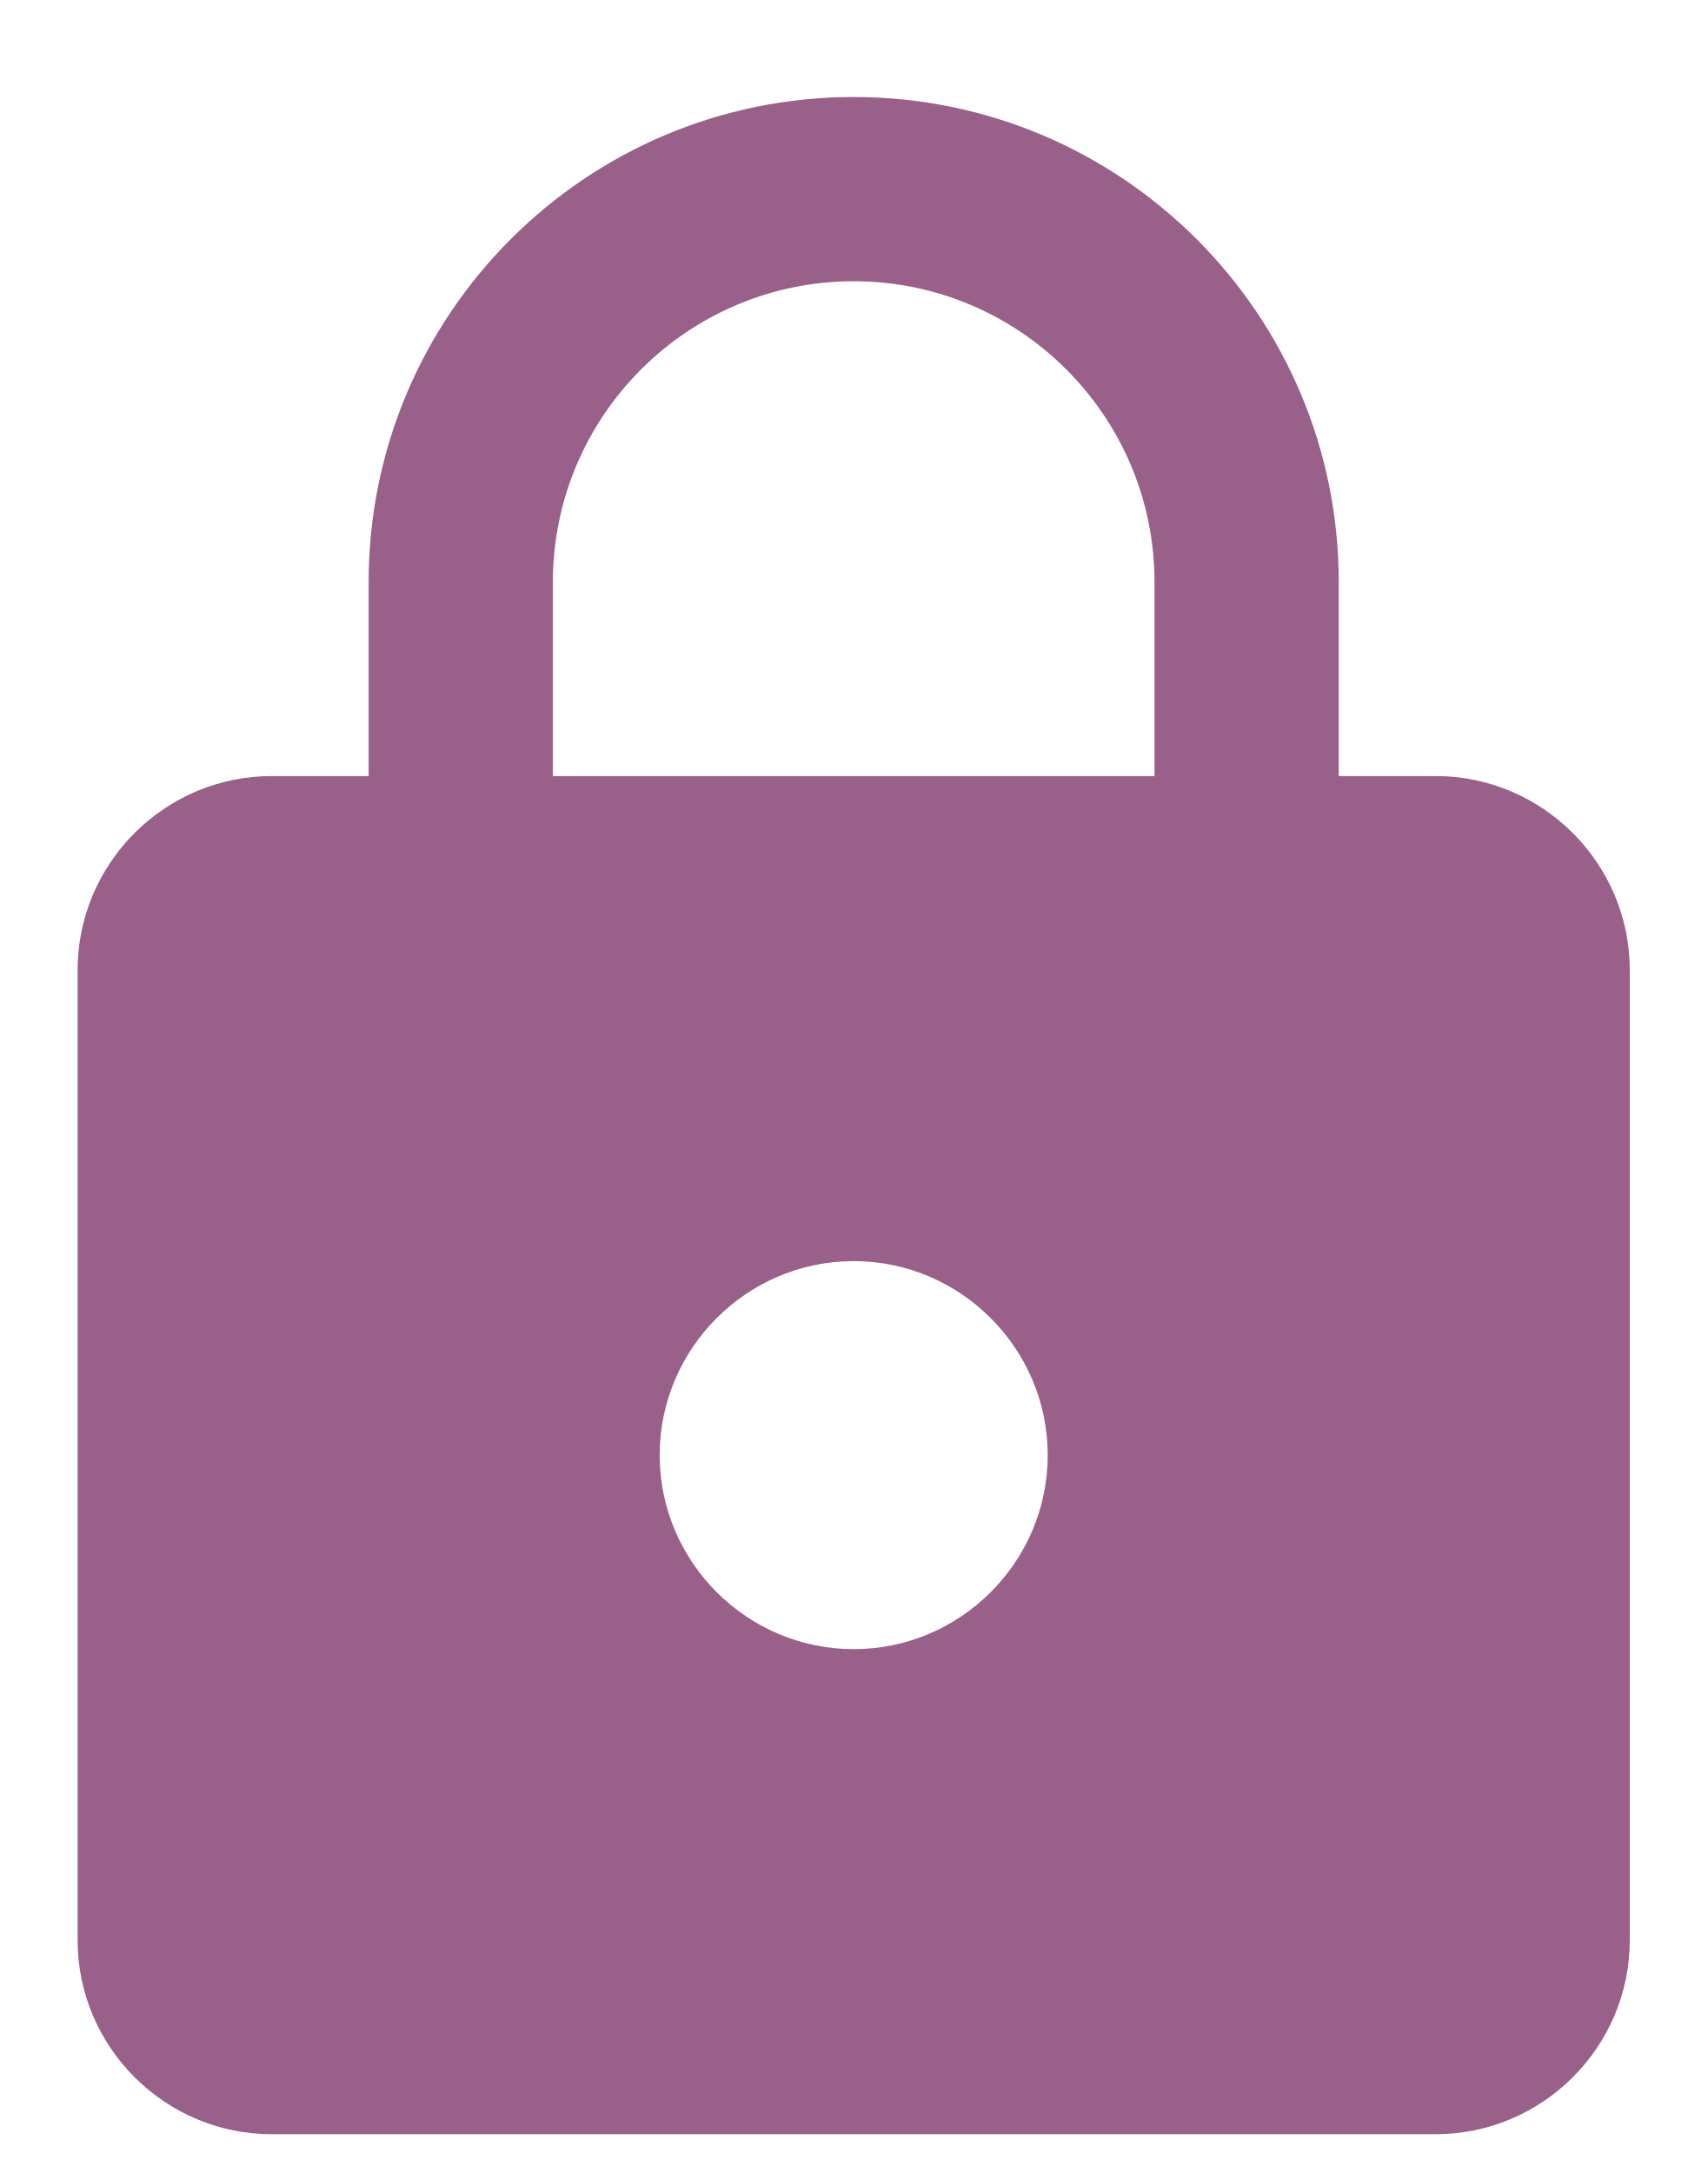
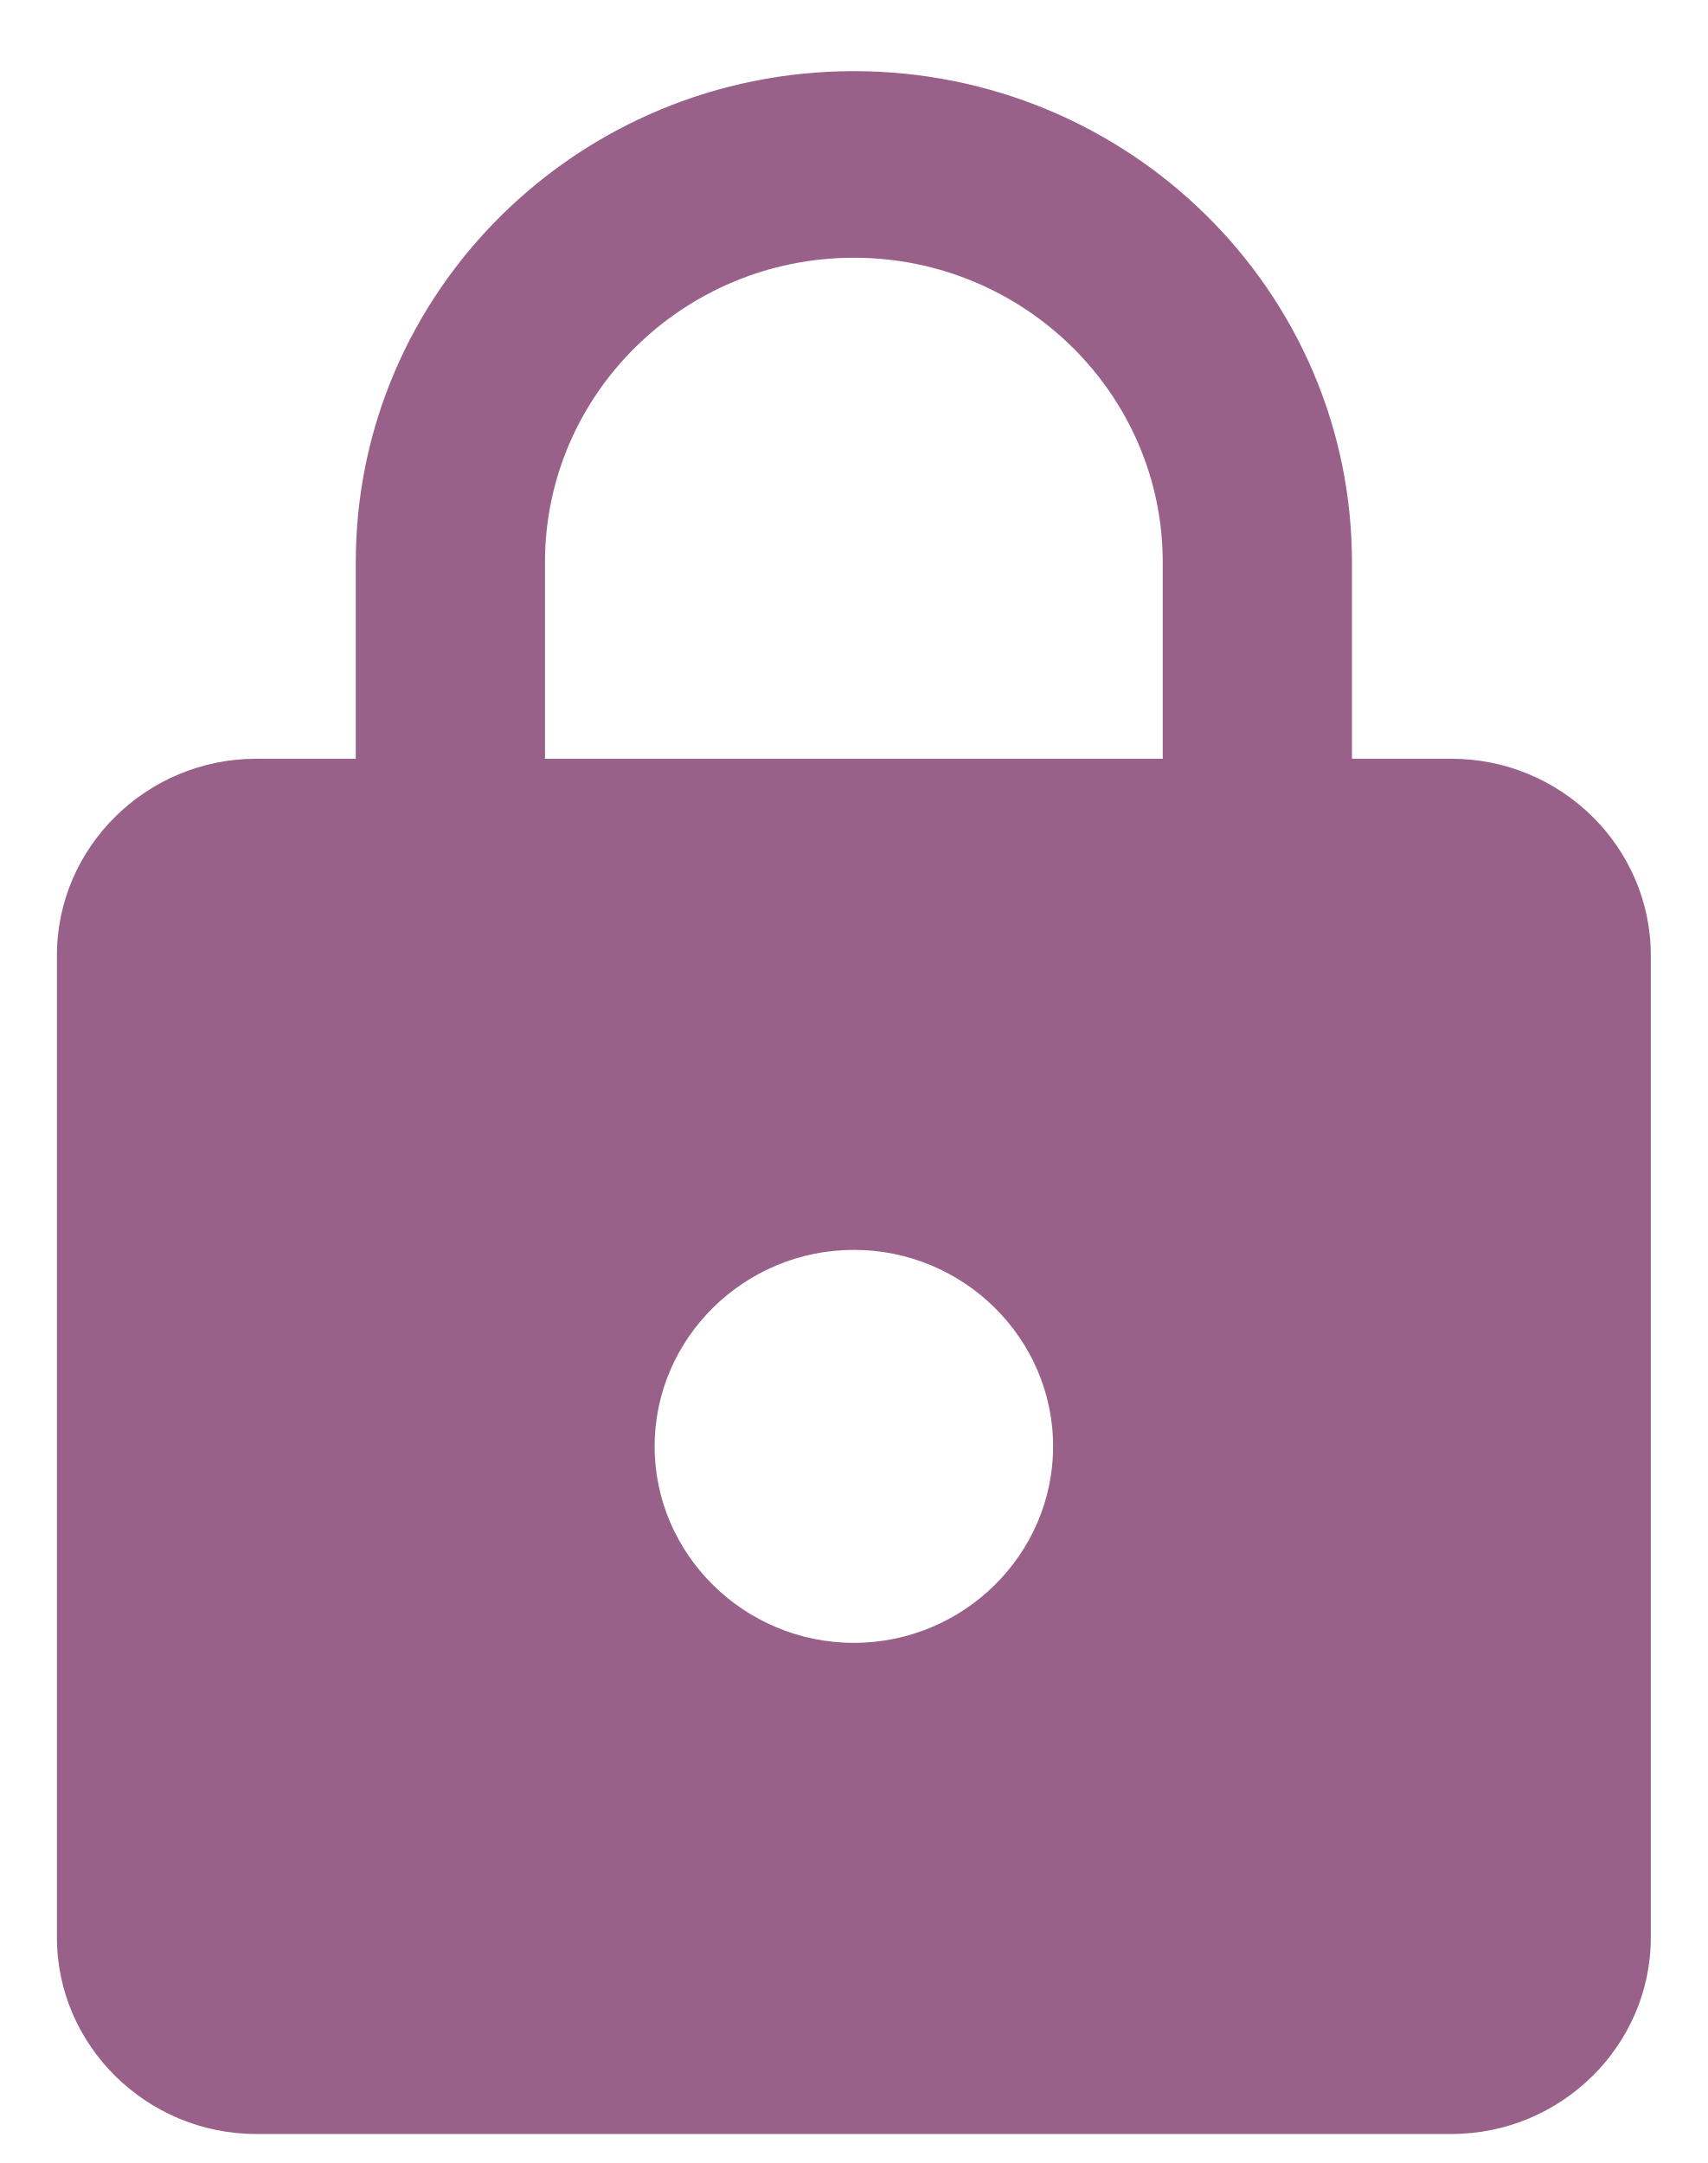
- <svg xmlns="http://www.w3.org/2000/svg" width="11px" height="14px" viewBox="0 0 11 14" version="1.1">
+ <svg xmlns="http://www.w3.org/2000/svg" width="15px" height="19px" viewBox="0 0 15 19" version="1.1">
  <defs />
  <g id="Log-In" stroke="none" stroke-width="1" fill="none" fill-rule="evenodd">
-     <g id="Login-Modal-Copy-5" transform="translate(-426, -291)" fill="#996189">
+     <g id="Login-Modal--Copy" transform="translate(-426, -291)" fill="#996189">
      <g id="Group" transform="translate(424, 291)">
-         <path d="M11.25,5 L10.625,5 L10.625,3.75 C10.625,2.025 9.225,0.625 7.5,0.625 C5.775,0.625 4.375,2.025 4.375,3.75 L4.375,5 L3.75,5 C3.062,5 2.5,5.562 2.5,6.25 L2.5,12.5 C2.5,13.188 3.062,13.75 3.75,13.75 L11.25,13.75 C11.938,13.75 12.5,13.188 12.5,12.5 L12.5,6.25 C12.5,5.562 11.938,5 11.25,5 L11.25,5 Z M7.5,10.625 C6.812,10.625 6.25,10.062 6.25,9.375 C6.25,8.688 6.812,8.125 7.5,8.125 C8.188,8.125 8.75,8.688 8.75,9.375 C8.75,10.062 8.188,10.625 7.5,10.625 L7.5,10.625 Z M9.438,5 L5.562,5 L5.562,3.75 C5.562,2.681 6.431,1.812 7.5,1.812 C8.569,1.812 9.438,2.681 9.438,3.75 L9.438,5 L9.438,5 Z" id="Shape" />
+         <path d="M14.75,6.665 L13.875,6.665 L13.875,4.939 C13.875,2.558 11.915,0.625 9.5,0.625 C7.085,0.625 5.125,2.558 5.125,4.939 L5.125,6.665 L4.25,6.665 C3.288,6.665 2.5,7.442 2.5,8.391 L2.5,17.019 C2.5,17.968 3.288,18.745 4.25,18.745 L14.75,18.745 C15.713,18.745 16.5,17.968 16.5,17.019 L16.5,8.391 C16.5,7.442 15.713,6.665 14.75,6.665 L14.75,6.665 Z M9.5,14.431 C8.537,14.431 7.75,13.654 7.75,12.705 C7.75,11.756 8.537,10.979 9.5,10.979 C10.463,10.979 11.25,11.756 11.25,12.705 C11.25,13.654 10.463,14.431 9.5,14.431 L9.5,14.431 Z M12.213,6.665 L6.787,6.665 L6.787,4.939 C6.787,3.464 8.004,2.264 9.5,2.264 C10.996,2.264 12.213,3.464 12.213,4.939 L12.213,6.665 L12.213,6.665 Z" id="Shape" />
      </g>
    </g>
  </g>
</svg>
